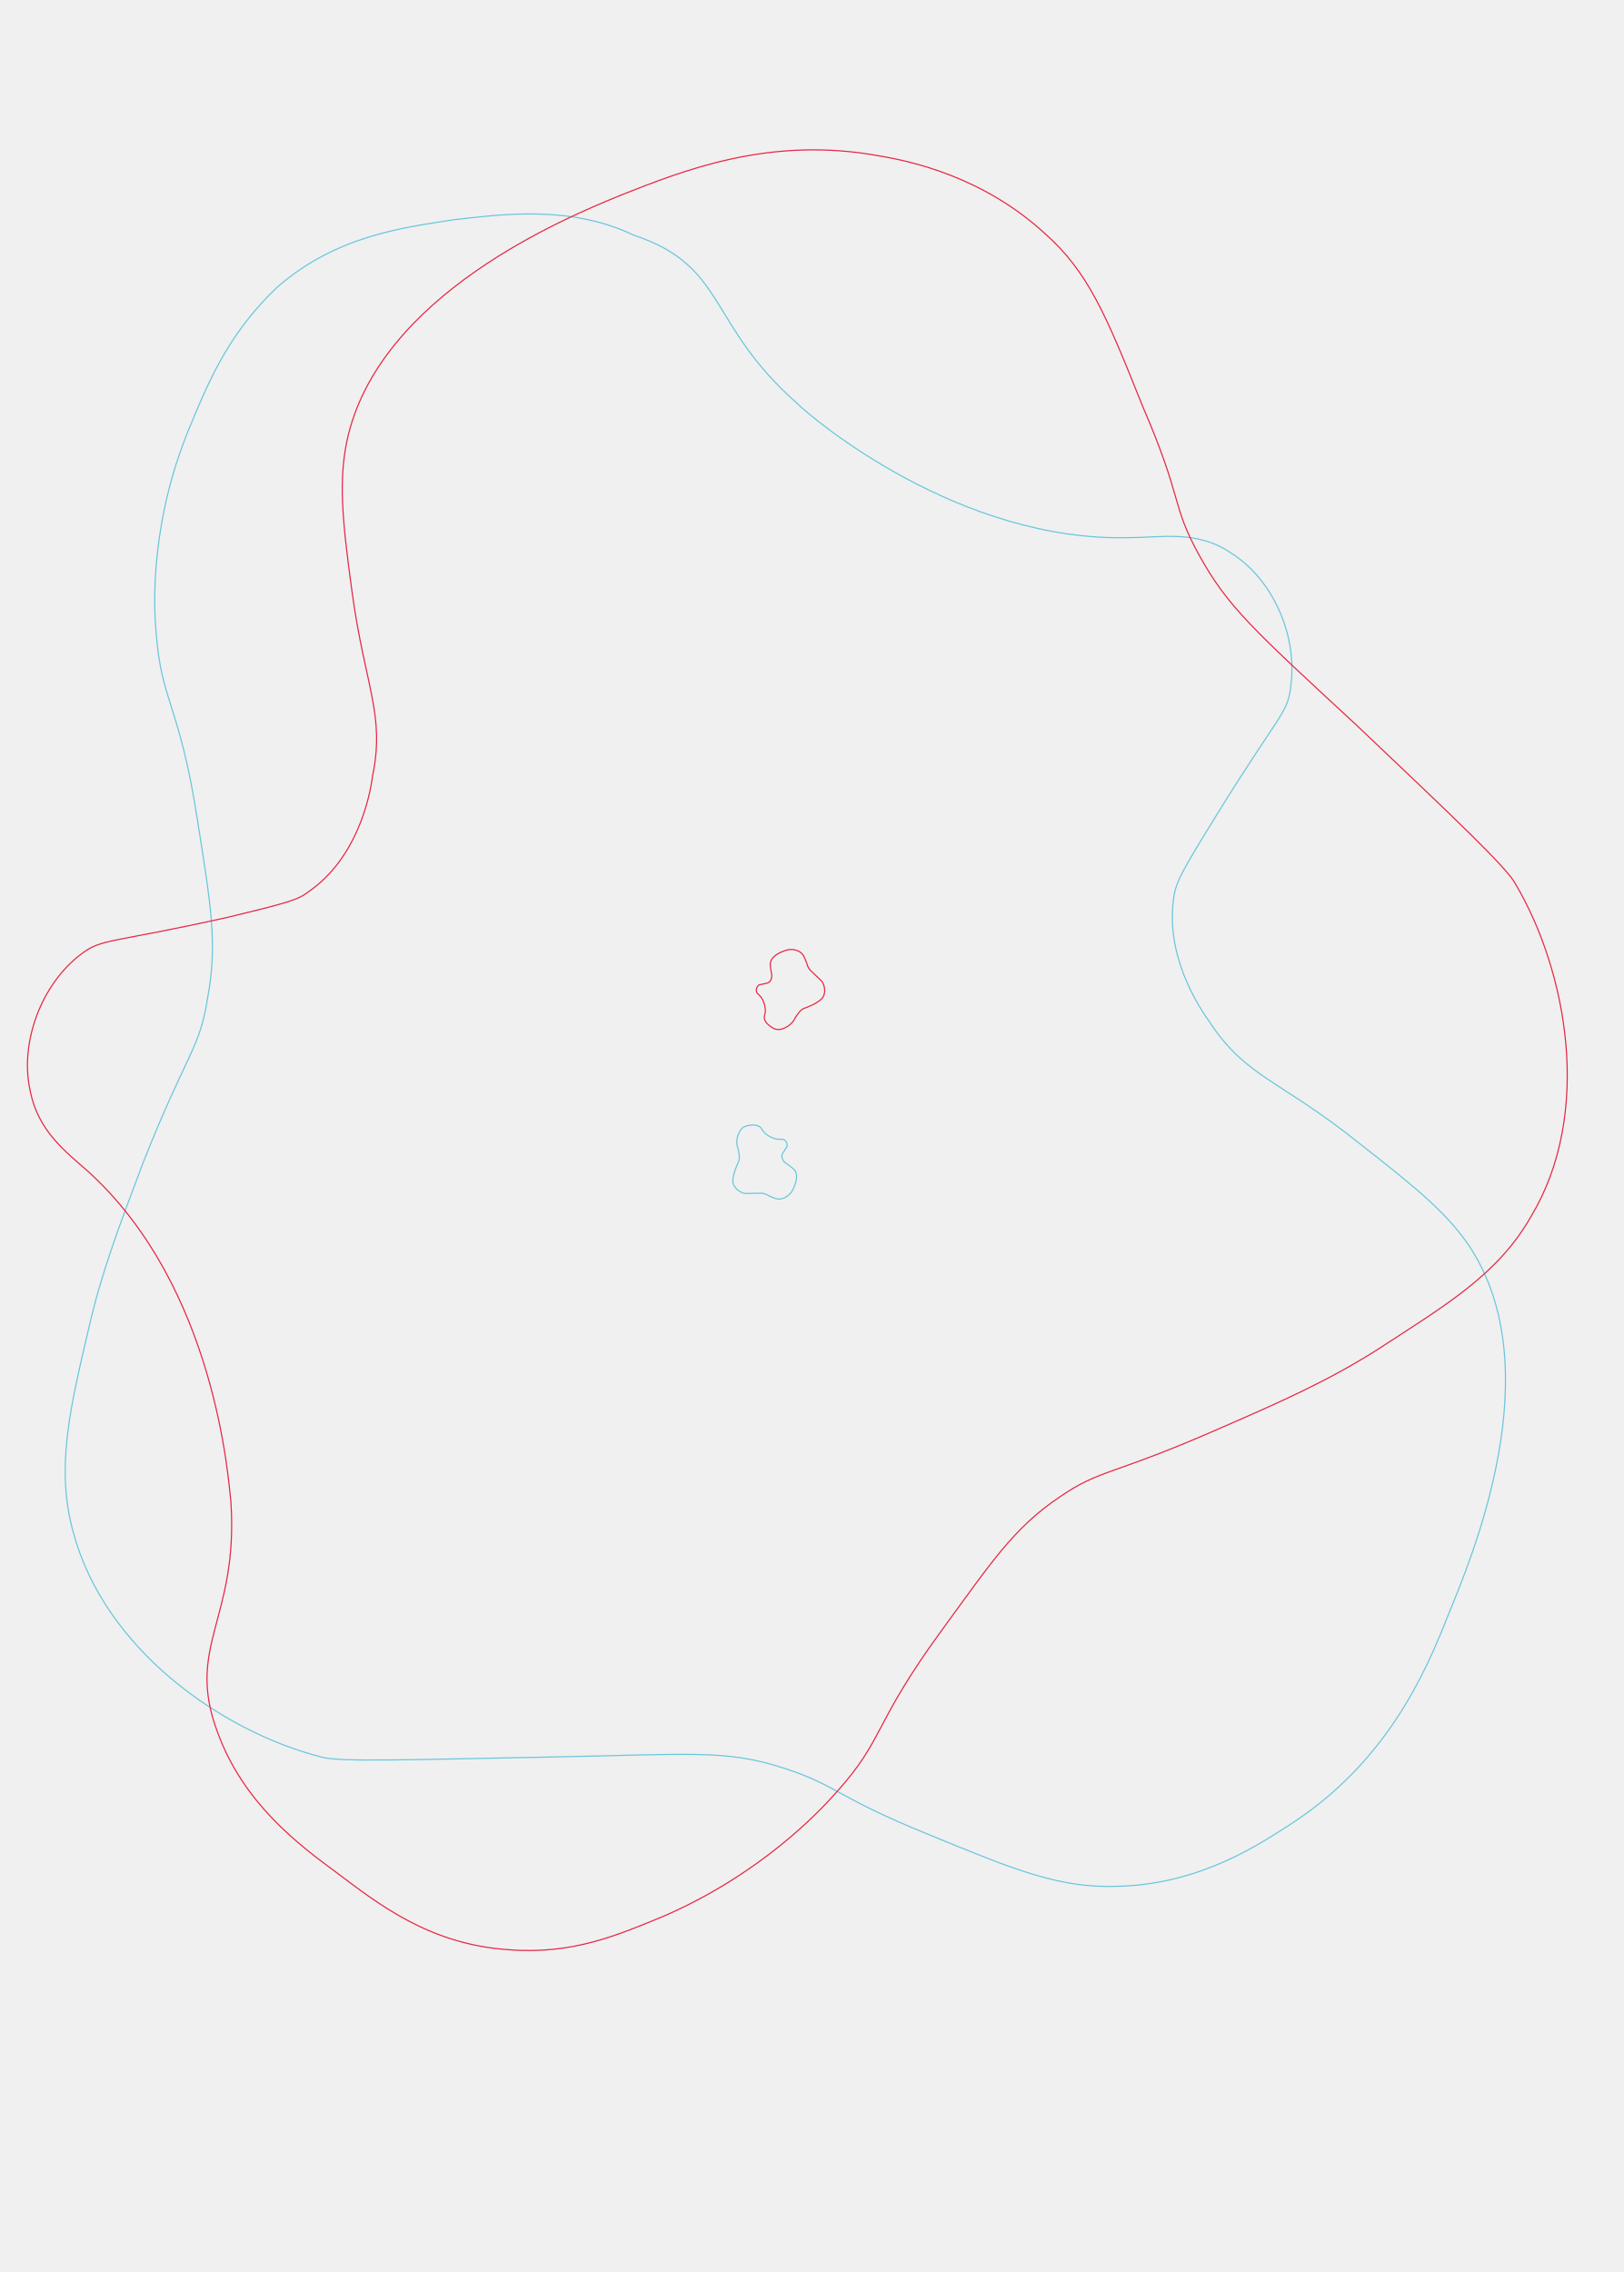
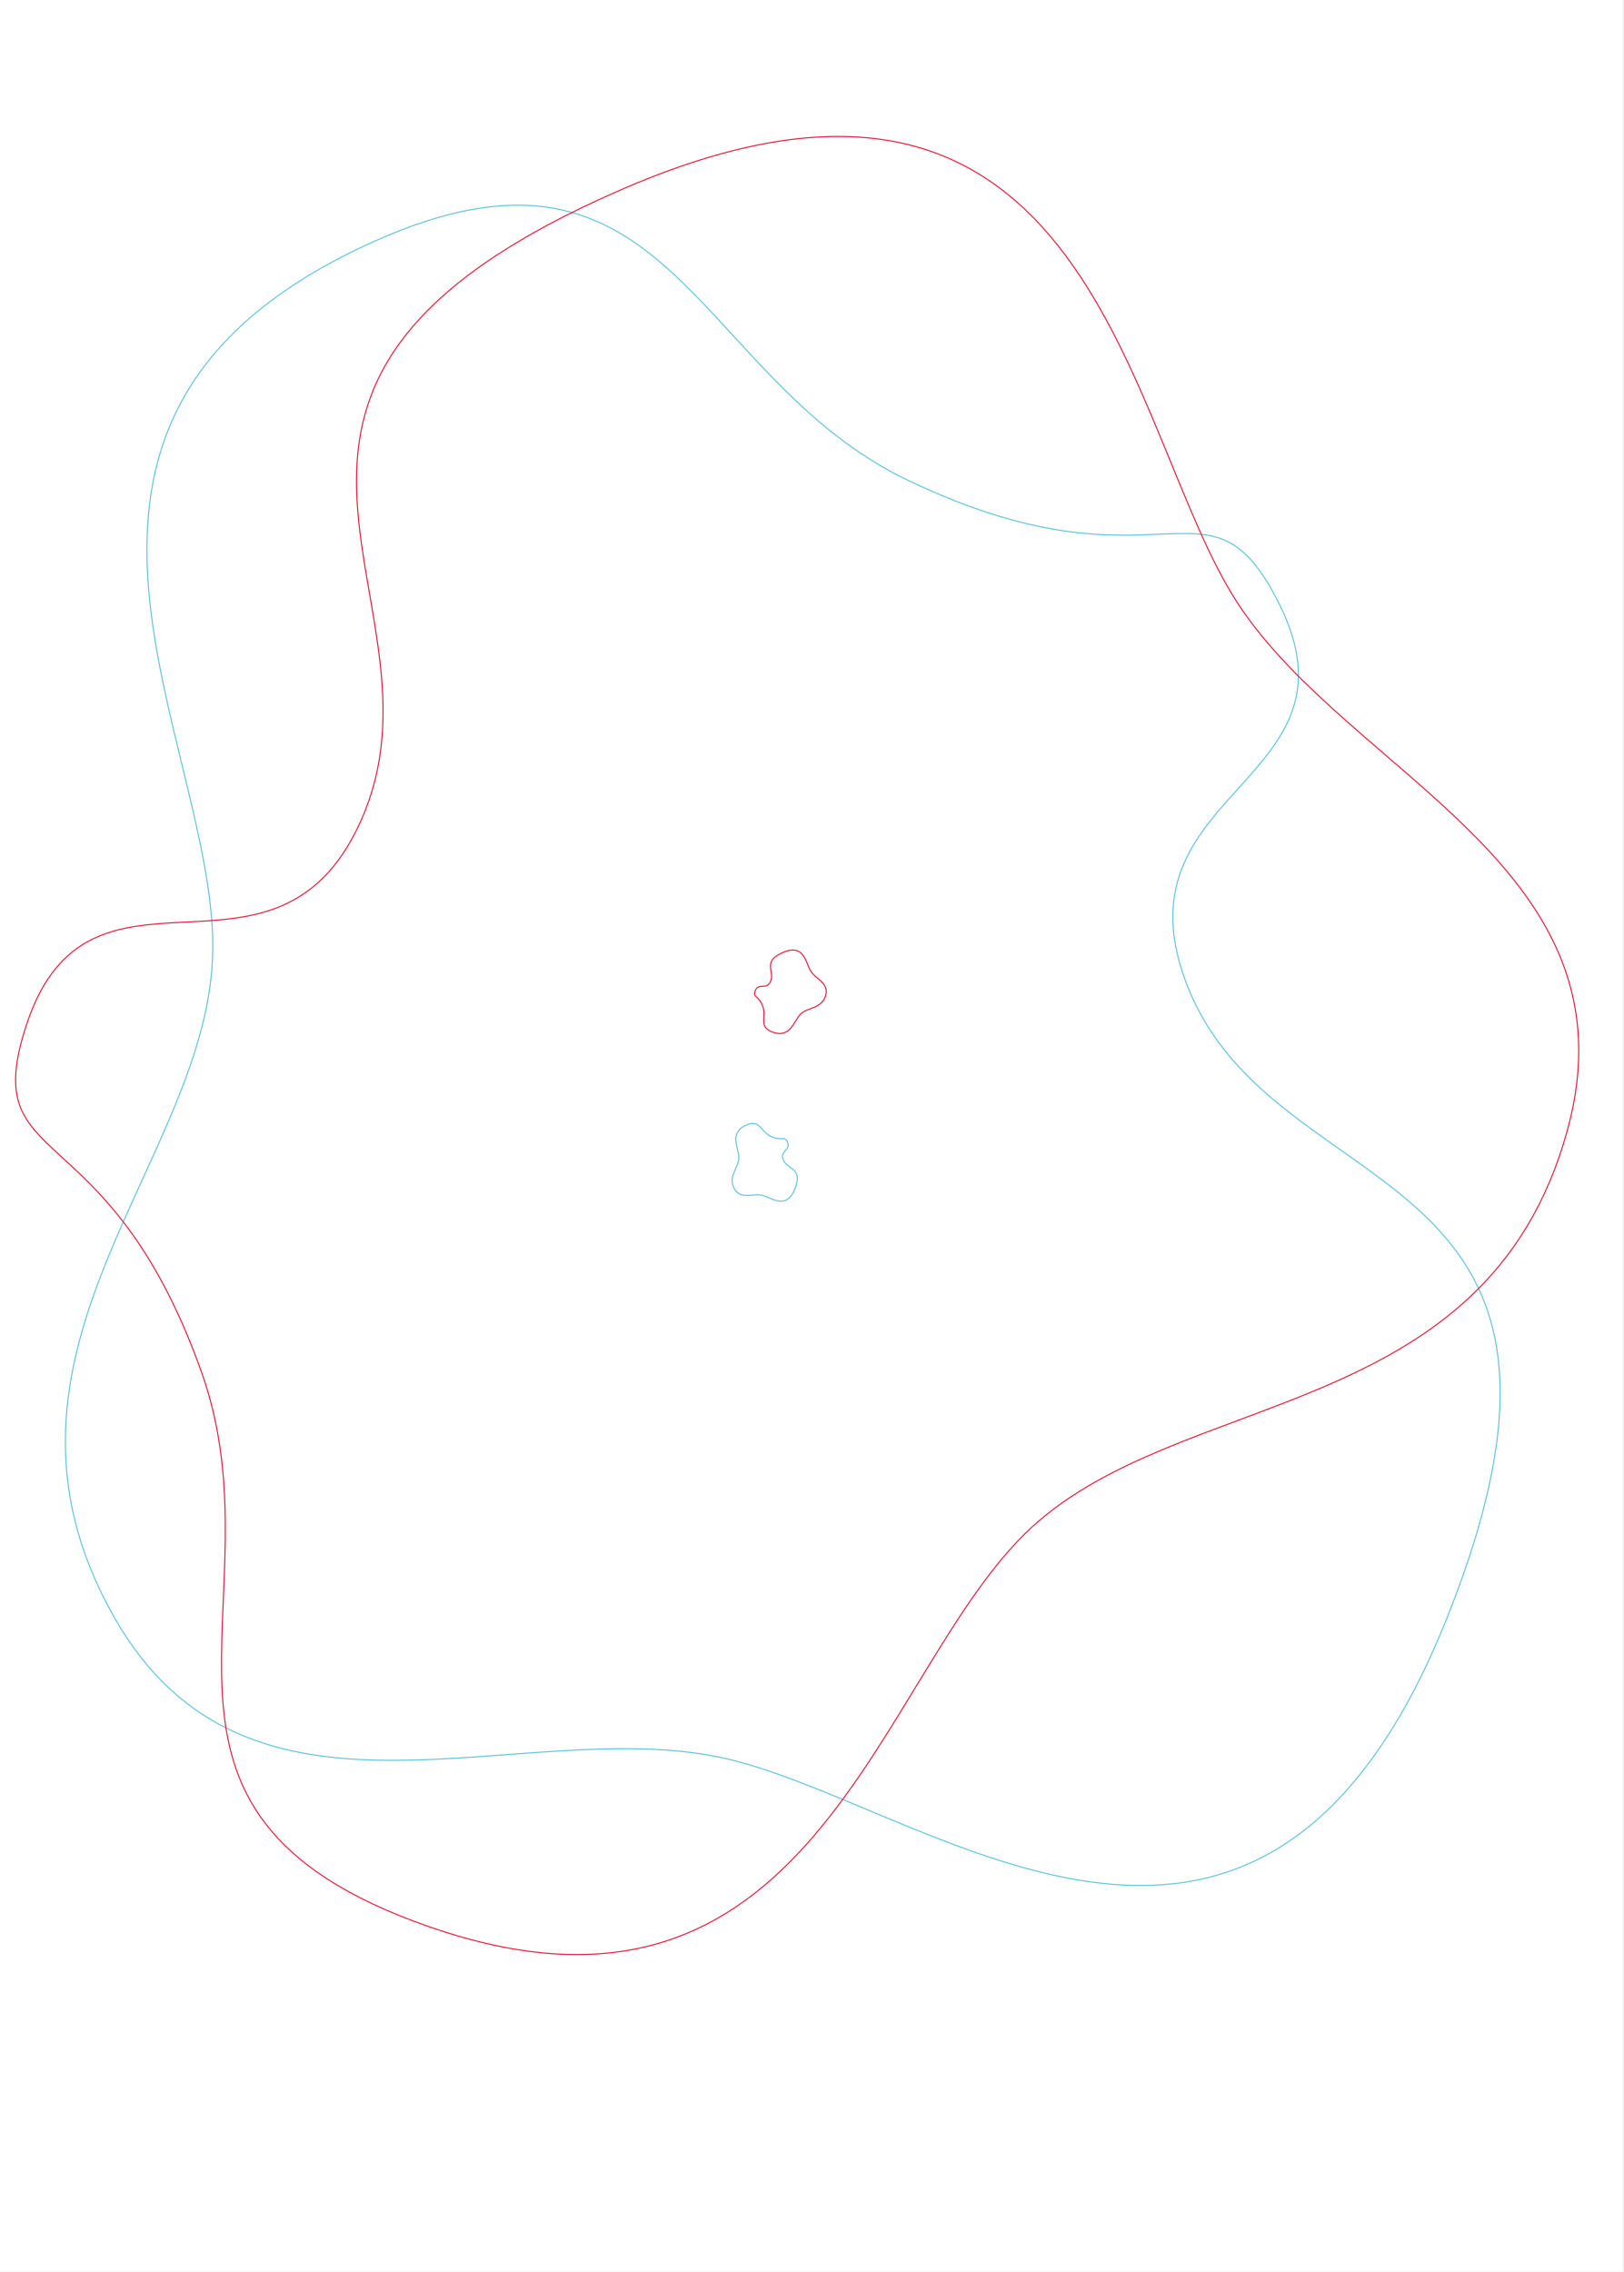
<svg xmlns="http://www.w3.org/2000/svg" width="1419" height="1986" viewBox="0 0 1419 1986" fill="none">
-   <path id="blue-outer" fill-rule="evenodd" clip-rule="evenodd" d="M554.298 205.694C635.629 232.794 617.555 282.478 696.628 352.487C710.183 366.037 838.957 474.44 988.064 469.924C1015.17 469.924 1046.8 463.148 1076.17 483.473C1112.32 506.057 1134.91 555.74 1128.14 600.907C1125.88 623.491 1116.84 625.749 1062.62 713.825C1033.25 761.251 1028.73 770.284 1026.47 781.576C1017.43 833.518 1046.8 878.686 1058.1 894.494C1089.73 941.92 1119.1 944.18 1186.88 998.381C1238.84 1039.03 1263.69 1059.36 1284.02 1088.72C1356.32 1197.12 1286.28 1361.98 1265.95 1411.66C1245.62 1463.6 1211.73 1540.39 1128.14 1594.59C1103.28 1610.4 1051.32 1646.53 979.028 1648.79C927.067 1651.05 888.66 1635.24 811.847 1603.62C728.256 1569.75 732.774 1560.71 683.071 1544.9C633.369 1529.1 601.74 1533.61 479.743 1535.87C357.746 1538.13 296.747 1540.39 280.933 1535.87C192.824 1513.29 91.16 1441.02 64.049 1339.39C48.235 1282.93 61.79 1228.73 77.604 1160.98C88.9 1111.3 104.716 1070.65 125.048 1016.45C163.455 919.337 174.751 917.078 181.529 871.911C190.565 824.485 183.787 788.353 172.491 716.086C156.677 614.459 140.863 614.458 136.344 551.224C134.085 526.382 131.825 451.857 167.972 368.297C183.787 329.905 201.86 289.253 242.526 250.861C294.488 205.694 353.228 198.919 396.153 192.144C436.819 187.627 497.818 178.593 554.298 205.694Z" stroke="#69C6DB" stroke-miterlimit="10" />
-   <path id="blue-inner" fill-rule="evenodd" clip-rule="evenodd" d="M662.6 984.2C666.2 985.4 665.4 987.6 668.9 990.7C669.5 991.3 675.2 996.1 681.8 995.9C683 995.9 684.4 995.6 685.7 996.5C687.3 997.5 688.3 999.7 688 1001.7C687.9 1002.7 687.5 1002.8 685.1 1006.7C683.8 1008.8 683.6 1009.2 683.5 1009.7C683.1 1012 684.4 1014 684.9 1014.7C686.3 1016.8 687.6 1016.9 690.6 1019.3C692.9 1021.1 694 1022 694.9 1023.3C698.1 1028.1 695 1035.4 694.1 1037.6C693.2 1039.9 691.7 1043.3 688 1045.7C686.9 1046.4 684.6 1048 681.4 1048.1C679.1 1048.2 677.4 1047.5 674 1046.1C670.3 1044.6 670.5 1044.2 668.3 1043.5C666.1 1042.8 664.7 1043 659.3 1043.1C653.9 1043.2 651.2 1043.3 650.5 1043.1C646.6 1042.1 642.1 1038.9 640.9 1034.4C640.2 1031.9 640.8 1029.5 641.5 1026.5C642 1024.3 642.7 1022.5 643.6 1020.1C645.3 1015.8 645.8 1015.7 646.1 1013.7C646.5 1011.6 646.2 1010 645.7 1006.8C645 1002.3 644.3 1002.3 644.1 999.5C644 998.4 643.9 995.1 645.5 991.4C646.2 989.7 647 987.9 648.8 986.2C651.1 984.2 653.7 983.9 655.6 983.6C657.4 983.4 660.1 983 662.6 984.2Z" stroke="#69C6DB" stroke-miterlimit="10" />
-   <path id="red-outer" fill-rule="evenodd" clip-rule="evenodd" d="M913.053 203.84C951.314 237.583 967.068 275.827 998.578 354.562C1034.59 437.796 1023.34 440.044 1048.09 485.035C1072.85 530.026 1095.36 550.274 1185.38 633.508C1273.16 716.742 1318.17 759.482 1324.92 772.98C1369.94 849.465 1392.44 973.191 1338.43 1063.17C1309.17 1114.91 1261.9 1141.91 1203.39 1180.15C1160.62 1207.14 1120.11 1225.14 1068.35 1247.64C971.569 1290.38 962.567 1283.63 926.556 1308.38C886.045 1335.37 865.789 1366.86 823.027 1425.35C762.259 1508.59 773.512 1519.83 730.749 1567.08C714.995 1585.07 663.229 1639.06 579.955 1675.05C541.694 1690.8 501.182 1708.8 444.916 1704.3C375.145 1699.8 330.133 1663.81 294.123 1636.81C260.363 1612.07 213.098 1576.07 190.592 1515.33C161.333 1438.85 208.597 1416.35 201.845 1312.87C199.594 1292.63 188.341 1126.16 78.059 1024.93C57.803 1006.93 33.046 988.937 26.294 952.945C17.292 912.452 35.297 860.711 71.307 833.717C89.312 820.219 96.064 824.721 197.343 802.225C253.61 788.728 260.362 786.478 269.365 779.729C312.127 750.485 323.38 696.496 325.631 678.499C336.884 624.51 318.879 599.763 307.626 516.529C298.624 451.292 296.373 419.8 303.125 386.056C330.132 257.831 494.431 190.342 543.945 170.096C595.71 149.85 672.232 118.356 769.011 136.353C796.018 140.852 859.037 154.349 913.053 203.84Z" stroke="#E62644" stroke-miterlimit="10" />
-   <path id="red-inner" fill-rule="evenodd" clip-rule="evenodd" d="M700.6 833.2C702.3 834.7 703 836.4 704.4 839.9C706 843.6 705.5 843.7 706.6 845.7C707.7 847.7 708.7 848.6 712.7 852.3C716.6 856 718.6 857.9 718.9 858.5C720.9 861.9 721.9 867.4 719.5 871.4C718.2 873.7 716.1 874.9 713.5 876.6C711.6 877.8 709.8 878.6 707.5 879.6C703.2 881.5 702.8 881.2 701.2 882.3C699.4 883.5 698.5 884.9 696.6 887.5C693.9 891.2 694.4 891.7 692.5 893.8C691.8 894.6 689.5 897 685.8 898.6C684.1 899.3 682.3 900.1 679.8 899.9C676.7 899.7 674.7 898.1 673.1 896.9C671.6 895.8 669.5 894.2 668.5 891.5C667.2 888.1 669.3 887.1 669 882.5C668.9 881.6 668.4 874.2 663.5 869.7C662.6 868.9 661.5 868.1 661.2 866.5C660.8 864.7 661.6 862.4 663.2 861.2C664 860.6 664.3 860.8 668.8 859.8C671.3 859.2 671.6 859.1 672 858.8C673.9 857.5 674.4 855.1 674.5 854.3C675 851.9 674.2 850.8 673.7 847.1C673.3 844.2 673.2 842.8 673.5 841.3C674.7 835.6 682 832.6 684.2 831.7C686.5 830.8 689.9 829.4 694.2 830.2C695.4 830.4 698.2 831 700.6 833.2Z" stroke="#E62644" stroke-miterlimit="10" />
+   <rect width="1418.2" height="1985.5" fill="white" />
+   <path id="blue-outer" d="M312 218C586.5 85.5 602 328.987 795 420.5C1017.5 526 1056 402.5 1118.5 528.5C1194.27 681.254 981.5 689.999 1033.5 849.499C1102.63 1061.53 1431 998 1265 1414C1099 1830 805.5 1572.5 629 1536C452.5 1499.5 217.43 1620.5 100 1414C-32.5 1181 184.5 1013.5 186 829.5C187.5 645.5 -7.522 372.232 312 218Z" stroke="#69C6DB" />
+   <path id="blue-inner" d="M651.582 983.789C664.058 977.654 664.763 988.927 673.534 993.163C683.647 998.048 685.396 992.33 688.237 998.163C691.681 1005.24 682.01 1005.64 684.374 1013.02C687.516 1022.84 702.44 1019.9 694.895 1039.16C687.351 1058.42 674.011 1046.5 665.99 1044.81C657.968 1043.12 647.284 1048.72 641.947 1039.16C635.925 1028.37 645.788 1020.62 645.856 1012.1C645.924 1003.58 637.06 990.929 651.582 983.789Z" stroke="#69C6DB" />
+   <path id="red-outer" d="M546.283 164.396C957.819 -12.381 983.275 377.235 1082.27 527.848C1181.26 678.462 1433.04 759.122 1370.06 988.175C1299 1246.62 1027.12 1211.62 895.947 1340.67C764.779 1469.71 709.451 1800.85 374.456 1683.97C86.663 1583.56 247.875 1400.43 176.112 1199.25C93.381 967.315 -21.171 1027.42 23.731 894.13C78.166 732.538 234.802 876.806 310.816 727.253C411.863 528.447 134.746 341.172 546.283 164.396Z" stroke="#E62644" />
+   <path id="red-inner" d="M684.355 832.574C703.308 824.29 704.311 842.152 708.788 849.019C713.266 855.886 724.781 859.48 721.795 870.014C718.426 881.9 705.969 880.409 699.897 886.384C693.825 892.359 691.147 907.573 675.83 902.353C662.67 897.869 670.143 889.4 666.936 880.202C663.239 869.597 657.959 872.403 660.075 866.27C662.641 858.834 669.765 865.386 673.315 858.493C678.035 849.331 665.402 840.857 684.355 832.574Z" stroke="#E62644" />
</svg>
